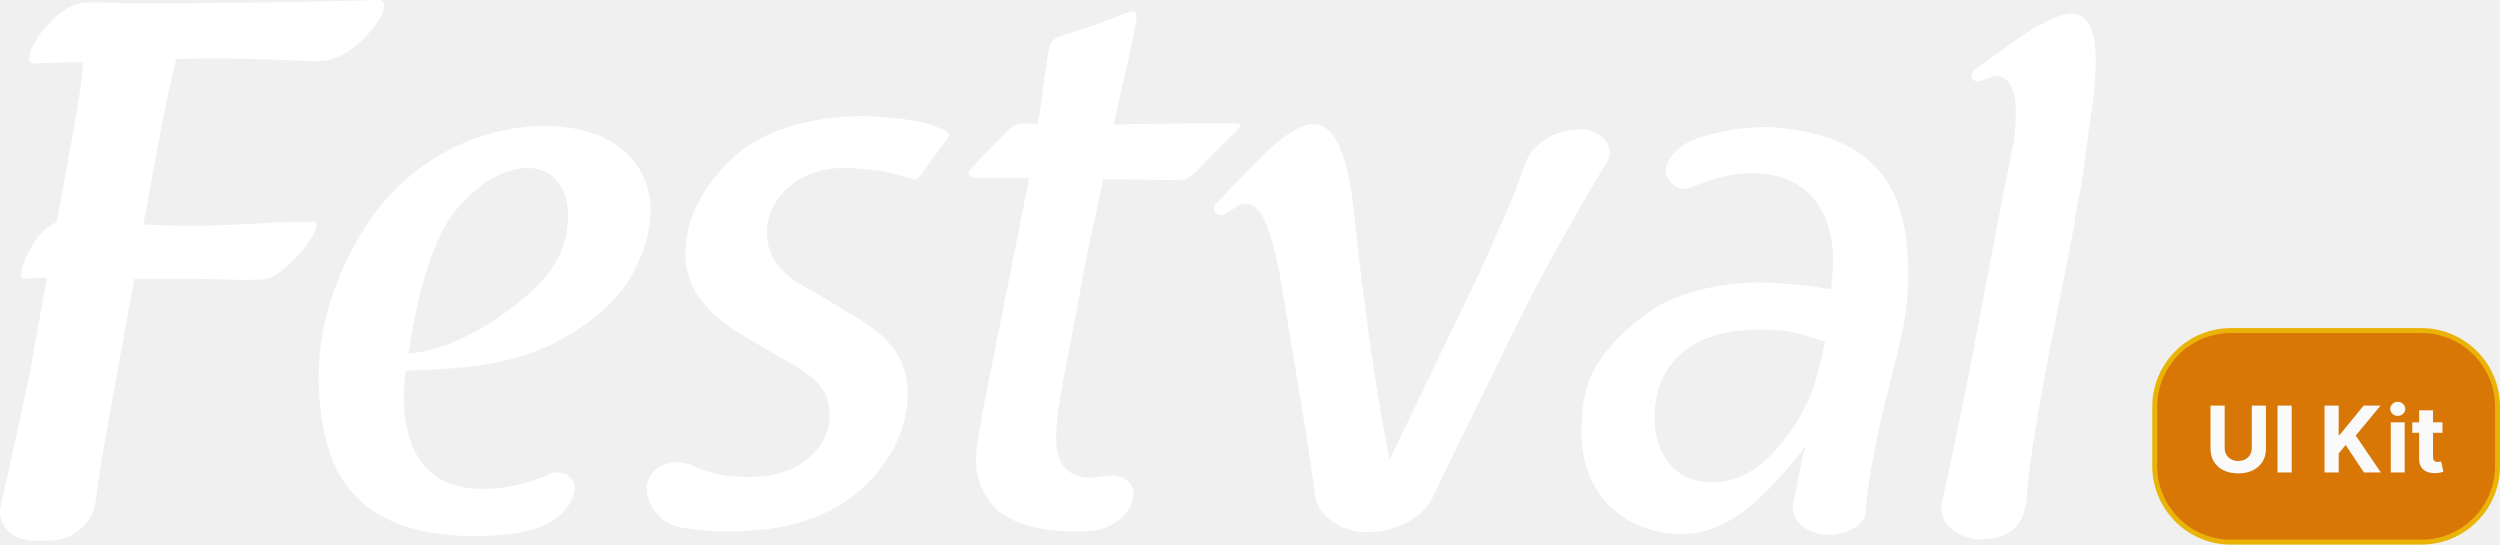
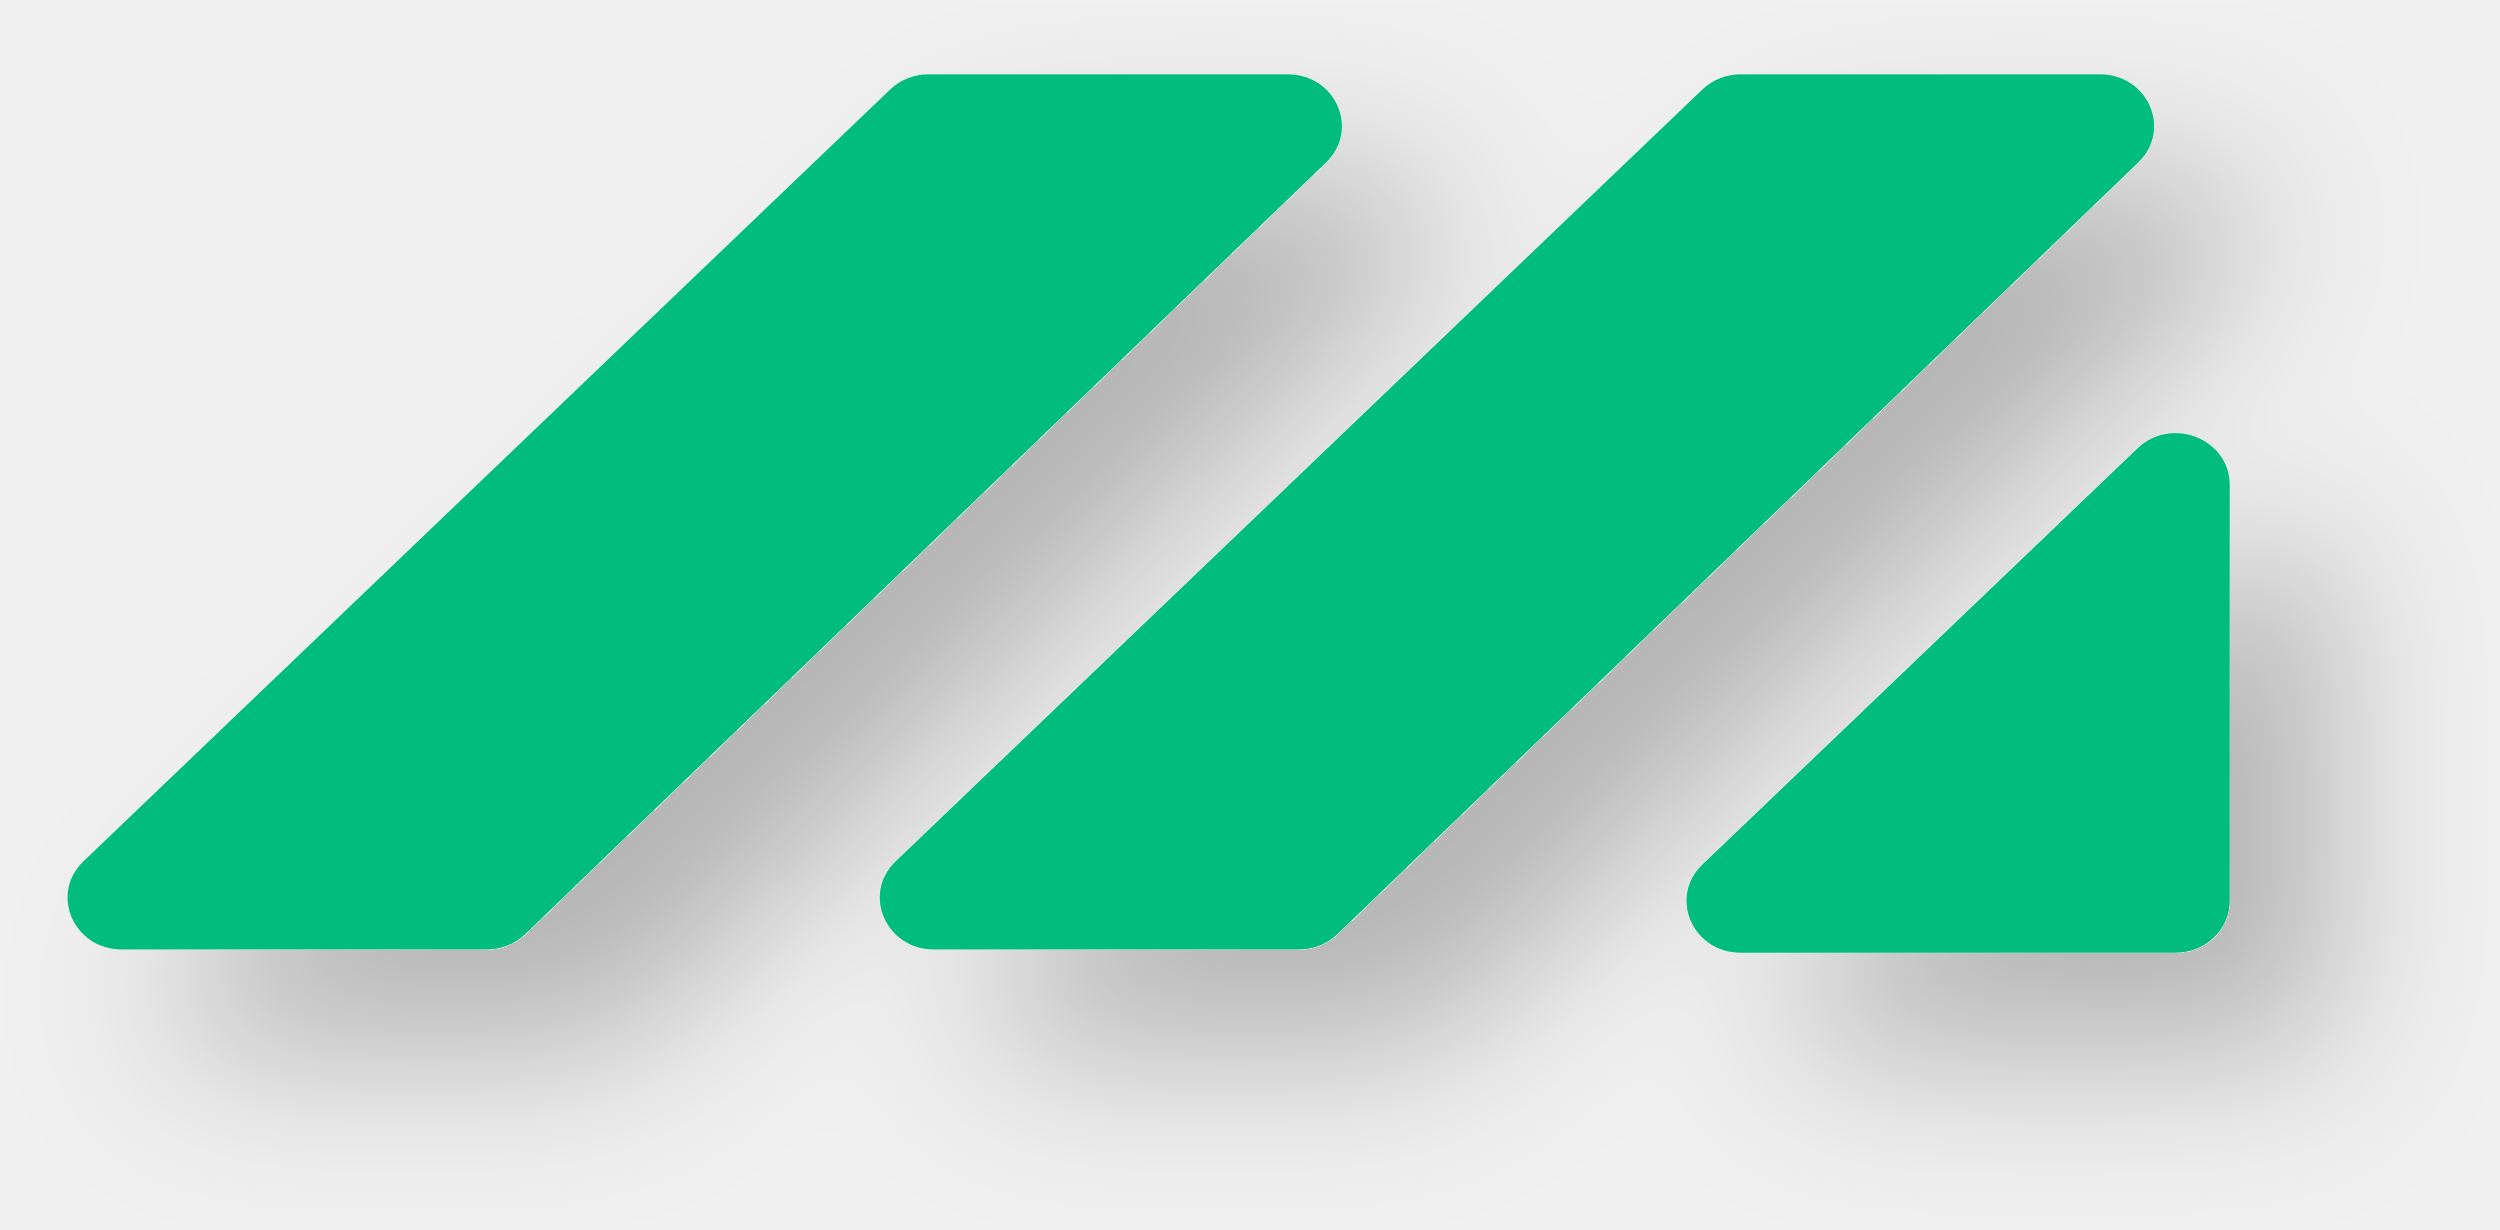
- <svg xmlns="http://www.w3.org/2000/svg" width="381" height="83" viewBox="0 0 381 83" fill="none">
-   <g clip-path="url(#clip0_4_19)">
-     <mask id="mask0_4_19" style="mask-type:luminance" maskUnits="userSpaceOnUse" x="0" y="0" width="320" height="83">
-       <path d="M320 0H0V83H320V0Z" fill="white" />
-     </mask>
-     <g mask="url(#mask0_4_19)">
-       <path fill-rule="evenodd" clip-rule="evenodd" d="M277.454 55.1C276.054 61.8 272.954 65.7 271.454 67.6C267.754 72.3 263.654 73.7 260.354 73.5C254.554 73.2 251.554 68.2 252.254 61.7C252.954 56.1 257.054 49.4 270.654 50.3C273.854 50.5 276.354 51.5 278.154 52.1L277.454 55.1ZM270.354 19.4C266.154 19.2 262.854 19.9 260.254 20.6C256.954 21.4 254.854 22.9 253.954 25.3C253.354 27.2 255.554 29.4 257.554 28.6C260.154 27.7 263.454 26.2 267.554 26.4C277.754 26.8 279.554 35.2 279.354 40.4C279.254 41.9 279.154 43.3 279.054 44.1C276.354 43.6 274.254 43.4 270.154 43.1C261.454 42.6 254.254 45.4 251.654 47.3C241.354 54.7 241.254 60.3 241.054 64.7C240.454 75.5 247.754 81 255.554 81.4C264.054 81.8 270.154 74.2 274.854 68.4C274.954 68.3 275.054 68 275.154 67.9C275.154 68.5 275.154 68 274.754 69.6C274.254 72 273.554 75.1 273.254 77.1C272.954 79.4 275.454 81.4 278.454 81.5C281.354 81.6 284.254 80.1 284.354 77.8C284.554 74.9 285.354 69.1 287.454 60.7L289.754 51.4C289.854 51.1 289.854 50.7 289.954 50.4C290.354 48.4 290.654 46.3 290.754 44.1C291.254 30.7 287.854 20.8 270.354 19.4Z" fill="white" />
-       <path fill-rule="evenodd" clip-rule="evenodd" d="M26.854 9C37.954 8.6 46.454 9.5 49.054 9.3C54.654 9 60.754 0.1 57.754 0C56.054 0.1 48.354 0.2 45.254 0.3C44.254 0.3 40.254 0.4 36.054 0.4C31.154 0.5 25.854 0.5 24.254 0.5H19.354C16.854 0.4 14.154 0.3 12.954 0.4C7.954 0.7 2.454 9.6 5.154 9.7C6.154 9.6 9.654 9.5 12.654 9.5C12.454 12.5 11.854 16.4 10.854 21.8L8.654 33.9C5.354 34.8 1.954 42.4 3.754 42.5C4.254 42.4 5.654 42.4 7.154 42.3L4.454 57.3C2.854 65.1 0.654 74.7 0.154 76.9C-0.646 79.8 1.754 82.4 5.254 82.4H7.254C11.154 82.4 14.054 79.9 14.554 76.5C14.854 74.7 15.154 72 15.754 68.5L16.354 65.2L20.454 42.5H30.754C33.254 42.6 37.554 42.7 40.054 42.6C43.554 42.5 50.554 33.3 47.454 33.8C47.154 33.8 42.054 33.9 41.554 33.9C40.754 34 39.854 34 38.754 34.1C35.854 34.2 33.254 34.4 29.854 34.4C28.154 34.4 26.454 34.4 24.054 34.3C23.354 34.3 22.654 34.2 21.854 34.2C22.154 32.5 22.454 31 22.754 29.4C24.054 22.2 25.354 14.9 26.854 9Z" fill="white" />
-       <path fill-rule="evenodd" clip-rule="evenodd" d="M81.754 43.7C76.154 49 68.954 53.3 62.254 53.9C63.154 47.7 65.354 36.8 69.654 31.8C74.254 26.4 78.454 25.6 80.454 25.6C83.654 25.6 86.554 27.9 86.554 32.8C86.654 37.2 84.554 41 81.754 43.7ZM82.854 19.2C75.454 19.2 65.354 22.3 57.854 31.5C54.354 36 48.554 45.7 48.554 57.5C48.754 71.1 53.154 81.1 71.154 81.7C75.454 81.7 78.554 81.5 81.454 80.6C84.954 79.6 87.154 77.2 87.554 74.8C87.854 72.8 85.754 71.3 83.654 72.3C81.054 73.4 77.754 74.5 73.554 74.5C63.154 74.6 61.554 65.9 61.554 60.6C61.554 58.4 61.754 56.8 61.854 56.5C70.254 56.2 77.454 55.8 84.654 52.2C88.254 50.3 92.754 47.3 95.454 43.3C97.754 39.8 99.154 35.6 99.154 32.3C99.154 24.9 93.754 19.2 82.854 19.2Z" fill="white" />
-       <path fill-rule="evenodd" clip-rule="evenodd" d="M183.254 18.8C182.154 18.8 174.254 18.9 172.754 18.9C171.654 18.9 170.754 19 169.754 19C170.654 14.2 171.554 11.3 172.254 7.8C173.754 -0.2 174.554 1.1 166.554 3.9C159.154 6.5 160.354 4.7 159.254 11.3C158.854 13.7 158.754 16 158.154 18.9C153.954 18.7 155.054 18.5 151.054 22.5C145.654 28 145.854 27.1 156.854 27.1L149.754 62.7C149.254 65.8 148.754 68.1 148.754 70.2C148.754 72.6 149.354 74.5 151.054 76.7C152.654 78.9 156.854 81 163.554 81C164.454 81 165.754 81 166.454 80.9C169.854 80.5 172.454 78.2 172.754 75.5C172.954 73.7 171.154 72.2 168.854 72.5C167.954 72.6 167.154 72.8 166.154 72.8C163.154 72.8 160.954 71.1 160.954 66.8C160.954 63.6 161.854 58.7 162.954 53.1C163.754 49.3 164.854 42.9 165.954 37.4C166.854 33.4 167.554 30.2 168.154 27.3C169.654 27.3 173.154 27.4 175.254 27.4C182.254 27.4 180.054 28.3 185.654 22.7C190.154 18.2 190.954 18.8 183.254 18.8Z" fill="white" />
-       <path fill-rule="evenodd" clip-rule="evenodd" d="M143.154 19.5C142.654 19.3 142.054 19.1 141.254 18.8H141.154C139.054 18.2 133.754 17.6 130.754 17.7C126.454 17.8 118.454 18.7 113.054 22.9C107.954 27 104.354 32.8 104.454 38.8C104.554 45.9 110.654 49.6 113.854 51.5L120.554 55.4C123.554 57.1 126.454 59.1 126.454 63.2C126.554 67.7 122.354 72.6 114.654 72.7C110.554 72.8 107.854 72 105.854 71.1C103.154 69.7 99.754 70.6 98.754 73.2C97.954 76.2 100.054 79.4 103.354 80.3C105.354 80.7 108.354 81 111.254 81C115.954 80.9 123.554 80.5 129.854 75.7C136.254 70.8 138.454 64.4 138.354 59.7C138.254 53.1 133.254 50 130.054 48.1L124.554 44.8C120.654 42.7 116.954 40.5 116.854 35.5C116.754 31.1 120.854 25.7 128.354 25.6C130.654 25.6 133.754 25.9 135.454 26.3C140.554 27.4 139.054 28.4 141.554 25C144.754 20.4 145.654 20.5 143.154 19.5Z" fill="white" />
-       <path fill-rule="evenodd" clip-rule="evenodd" d="M319.254 6.8C318.854 3.5 317.554 1.9 315.354 2.1C313.354 2.3 310.454 3.8 306.654 6.5L300.954 10.6C300.554 10.9 300.354 11.4 300.554 11.9C300.754 12.3 301.254 12.5 301.754 12.4L303.754 11.6C306.754 11.3 307.854 14.7 306.854 21.8C306.554 23.3 305.254 29.9 304.954 31.3C303.154 40.6 301.354 50.3 299.554 59.6C298.954 62.5 298.354 65.1 297.954 67.3C297.054 71.8 296.554 73.8 295.954 76.5C295.154 80.2 299.254 82.4 302.254 82.2C304.754 82 308.454 81.4 308.854 75.9C309.054 72.4 310.054 65.4 312.254 54C312.654 51.9 313.254 49.1 313.554 47.4V47.2L314.554 42.3L316.154 34.1C316.254 33.2 316.454 31.9 316.754 30.4C317.154 28.6 317.354 27.4 317.454 26.6L318.454 18.9C319.354 13.4 319.554 9.4 319.254 6.8Z" fill="white" />
-       <path fill-rule="evenodd" clip-rule="evenodd" d="M240.954 19.7C236.854 19.7 233.354 22 232.254 25.4C231.254 28.9 228.054 35.7 225.554 41.4L211.754 70.1C209.754 59.3 209.154 55.5 207.654 43.7C207.654 43.5 207.654 43.3 207.554 43.1L206.654 35.1C206.154 29.5 205.354 25.4 204.354 22.9C203.054 19.6 201.254 18.4 198.954 19.1C196.754 19.8 193.954 22 190.554 25.6L185.354 31C184.954 31.4 184.854 32 185.254 32.4C185.554 32.8 186.254 32.9 186.754 32.6L188.754 31.3C191.954 30.2 193.254 33.7 194.854 40.8C195.054 41.8 196.054 47.9 196.154 48.5C197.154 54.4 198.154 60.8 199.154 66.7C199.554 69.5 200.054 72.4 200.354 75.2C200.754 78.6 204.254 81.1 208.354 81.1C212.554 81.1 216.654 79.1 218.254 76C219.154 74.1 220.054 72.1 221.754 68.7L224.954 62.2C233.254 45.2 233.854 44 239.154 34.5C240.754 31.6 243.554 26.9 244.954 24.6C246.254 22.4 243.954 19.7 240.954 19.7Z" fill="white" />
-     </g>
+ <svg xmlns="http://www.w3.org/2000/svg" width="185" height="91" viewBox="0 0 185 91" fill="none">
+   <g filter="url(#filter0_d_20_6)">
+     <path d="M125.978 6.62C126.728 5.903 127.745 5.5 128.805 5.5H155.4C158.954 5.5 160.741 9.604 158.237 12.017L98.966 69.131C98.215 69.854 97.194 70.261 96.129 70.261H69.108C65.547 70.261 63.764 66.143 66.281 63.734L125.978 6.62Z" fill="#00BC7D" />
+     <path d="M128.805 70.5C125.244 70.5 123.46 66.382 125.979 63.973L158.176 33.176C160.694 30.767 165 32.473 165 35.88V66.677C165 68.788 163.21 70.5 161.003 70.5H128.805Z" fill="#00BC7D" />
+     <path d="M65.875 6.62C66.625 5.903 67.642 5.5 68.702 5.5H95.297C98.851 5.5 100.638 9.604 98.134 12.017L38.863 69.131C38.112 69.854 37.091 70.261 36.026 70.261H9.005C5.444 70.261 3.661 66.143 6.178 63.734L65.875 6.62Z" fill="#00BC7D" />
  </g>
-   <path d="M340 50.375H369C375.42 50.375 380.625 55.58 380.625 62V71C380.625 77.42 375.42 82.625 369 82.625H340C333.58 82.625 328.375 77.42 328.375 71V62C328.375 55.58 333.58 50.375 340 50.375Z" fill="#D97706" />
-   <path d="M340 50.375H369C375.42 50.375 380.625 55.58 380.625 62V71C380.625 77.42 375.42 82.625 369 82.625H340C333.58 82.625 328.375 77.42 328.375 71V62C328.375 55.58 333.58 50.375 340 50.375Z" stroke="#EAB308" stroke-width="0.75" />
-   <path d="M343.174 61.818H345.327V68.43C345.327 69.173 345.149 69.822 344.795 70.379C344.443 70.936 343.951 71.37 343.318 71.682C342.685 71.99 341.948 72.144 341.106 72.144C340.261 72.144 339.522 71.99 338.888 71.682C338.255 71.37 337.763 70.936 337.412 70.379C337.061 69.822 336.885 69.173 336.885 68.43V61.818H339.038V68.246C339.038 68.634 339.122 68.979 339.291 69.281C339.464 69.582 339.705 69.819 340.017 69.992C340.329 70.164 340.692 70.25 341.106 70.25C341.523 70.25 341.886 70.164 342.195 69.992C342.506 69.819 342.746 69.582 342.915 69.281C343.088 68.979 343.174 68.634 343.174 68.246V61.818ZM349.251 61.818V72H347.098V61.818H349.251ZM354.262 72V61.818H356.415V66.308H356.549L360.213 61.818H362.793L359.015 66.377L362.838 72H360.263L357.474 67.814L356.415 69.106V72H354.262ZM364.353 72V64.364H366.471V72H364.353ZM365.417 63.379C365.102 63.379 364.832 63.275 364.607 63.066C364.384 62.854 364.273 62.6 364.273 62.305C364.273 62.014 364.384 61.764 364.607 61.555C364.832 61.343 365.102 61.236 365.417 61.236C365.732 61.236 366 61.343 366.222 61.555C366.448 61.764 366.56 62.014 366.56 62.305C366.56 62.6 366.448 62.854 366.222 63.066C366 63.275 365.732 63.379 365.417 63.379ZM372.229 64.364V65.954H367.631V64.364H372.229ZM368.675 62.534H370.792V69.653C370.792 69.849 370.822 70.001 370.882 70.111C370.942 70.217 371.024 70.291 371.131 70.335C371.24 70.378 371.366 70.399 371.508 70.399C371.608 70.399 371.707 70.391 371.807 70.374C371.906 70.354 371.982 70.34 372.035 70.329L372.368 71.906C372.262 71.939 372.113 71.977 371.921 72.02C371.729 72.066 371.495 72.094 371.22 72.104C370.71 72.124 370.262 72.056 369.878 71.901C369.497 71.745 369.2 71.503 368.988 71.175C368.776 70.847 368.671 70.432 368.675 69.932V62.534Z" fill="#FAFAFA" />
  <defs>
-     <clipPath id="clip0_4_19">
-       <rect width="320" height="83" fill="white" />
-     </clipPath>
+     <filter id="filter0_d_20_6" x="0" y="0.5" width="185" height="90" filterUnits="userSpaceOnUse" color-interpolation-filters="sRGB">
+       <feFlood flood-opacity="0" result="BackgroundImageFix" />
+       <feColorMatrix in="SourceAlpha" type="matrix" values="0 0 0 0 0 0 0 0 0 0 0 0 0 0 0 0 0 0 127 0" result="hardAlpha" />
+       <feOffset dx="7.5" dy="7.5" />
+       <feGaussianBlur stdDeviation="6.25" />
+       <feComposite in2="hardAlpha" operator="out" />
+       <feColorMatrix type="matrix" values="0 0 0 0 0 0 0 0 0 0 0 0 0 0 0 0 0 0 0.25 0" />
+       <feBlend mode="normal" in2="BackgroundImageFix" result="effect1_dropShadow_20_6" />
+       <feBlend mode="normal" in="SourceGraphic" in2="effect1_dropShadow_20_6" result="shape" />
+     </filter>
  </defs>
</svg>
